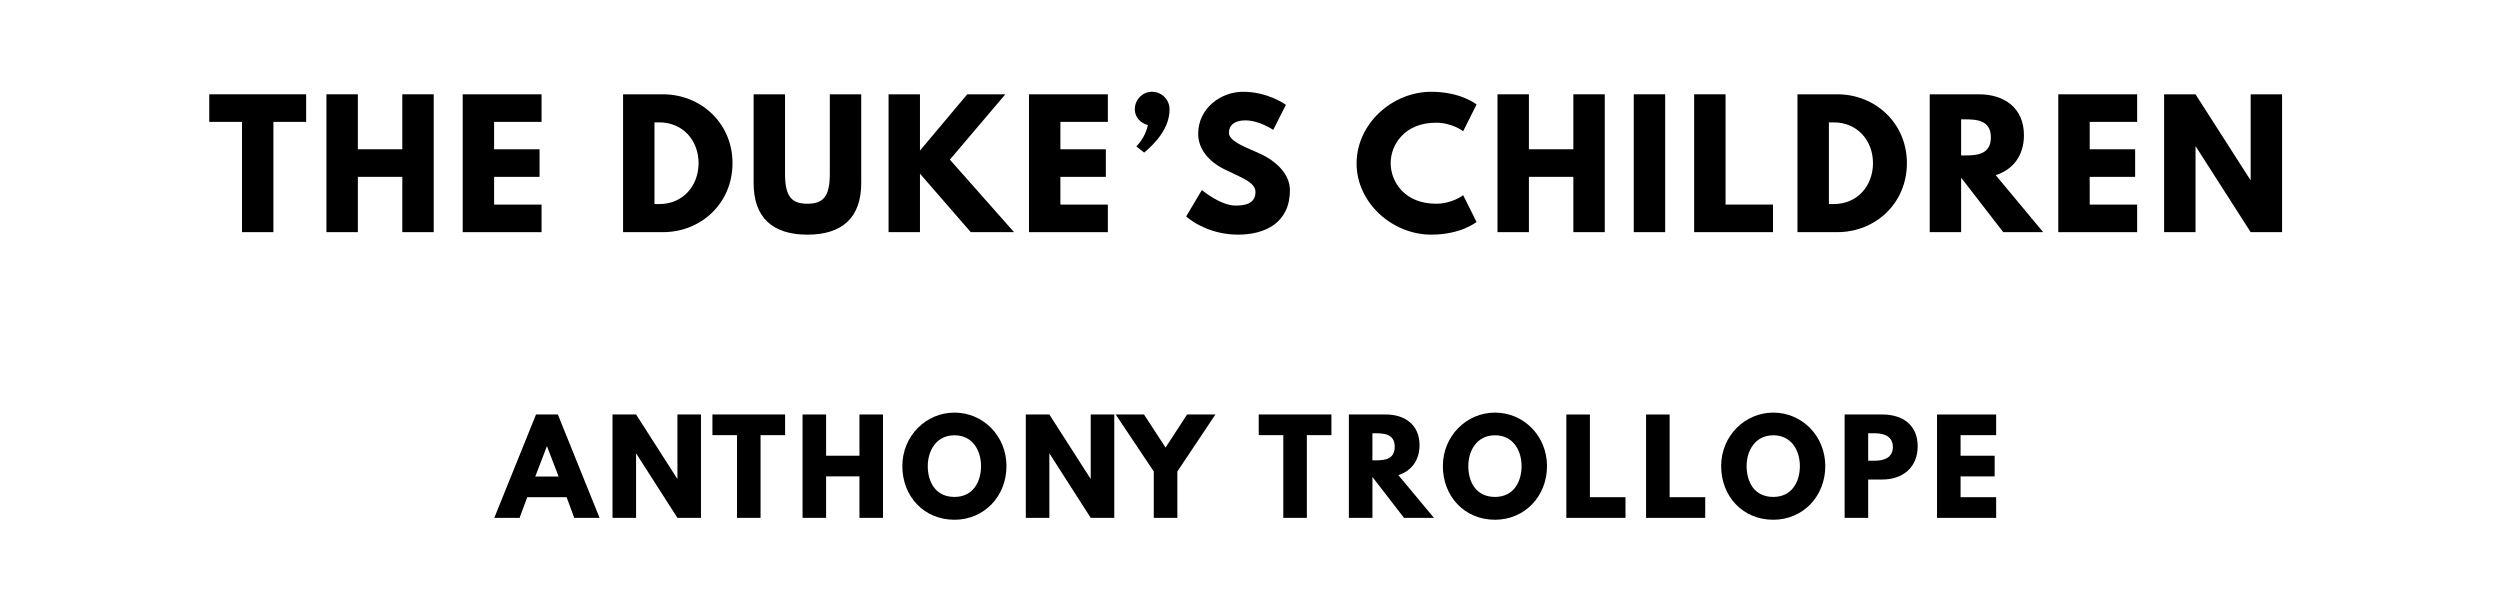
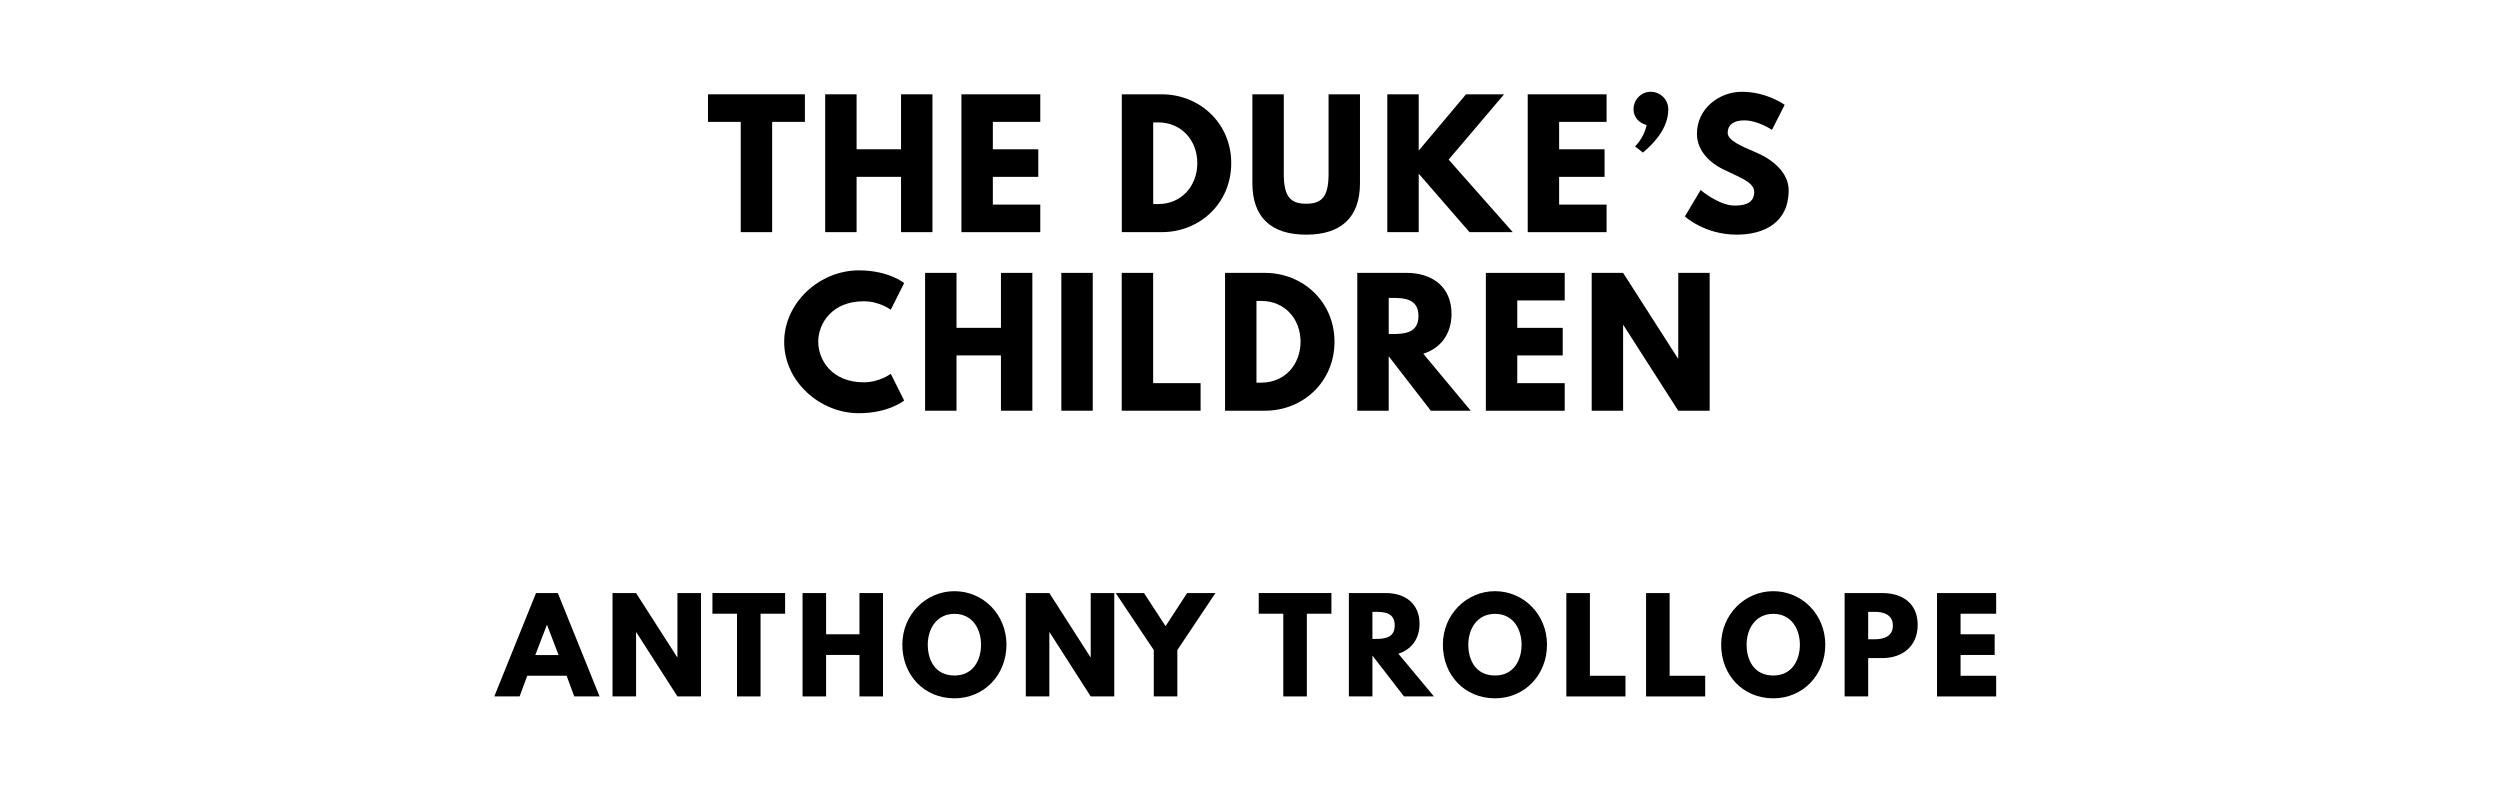
- <svg xmlns="http://www.w3.org/2000/svg" version="1.1" viewBox="0 0 1400 340">
-   <g aria-label="THE DUKE’S CHILDREN">
-     <path d="M117.18,68.25l0.00-15.44l54.27,0.00l0.00,15.44l-18.34,0.00l0.00,61.75l-17.59,0.00l0.00-61.75l-18.34,0.00z" />
-     <path d="M200.40,99.03l0.00,30.97l-17.59,0.00l0.00-77.19l17.59,0.00l0.00,30.78l24.89,0.00l0.00-30.78l17.59,0.00l0.00,77.19l-17.59,0.00l0.00-30.97l-24.89,0.00z" />
-     <path d="M303.27,52.81l0.00,15.44l-26.57,0.00l0.00,15.35l25.45,0.00l0.00,15.44l-25.45,0.00l0.00,15.53l26.57,0.00l0.00,15.44l-44.16,0.00l0.00-77.19l44.16,0.00z" />
-     <path d="M348.92,52.81l22.36,0.00c21.15,0.00,38.92,16.09,38.92,38.55c0.00,22.55-17.68,38.64-38.92,38.64l-22.36,0.00l0.00-77.19z  M366.51,114.28l2.71,0.00c13.01,0.00,21.89-9.92,21.99-22.83c0.00-12.91-8.89-22.92-21.99-22.92l-2.71,0.00l0.00,45.75z" />
-     <path d="M482.29,52.81l0.00,49.78c0.00,19.09-10.48,28.82-30.13,28.82s-30.13-9.73-30.13-28.82l0.00-49.78l17.59,0.00l0.00,44.63c0.00,12.91,3.93,16.65,12.54,16.65s12.54-3.74,12.54-16.65l0.00-44.63l17.59,0.00z" />
-     <path d="M567.85,130.00l-24.23,0.00l-28.44-32.75l0.00,32.75l-17.59,0.00l0.00-77.19l17.59,0.00l0.00,31.53l26.48-31.53l21.33,0.00l-31.06,36.58z" />
-     <path d="M620.39,52.81l0.00,15.44l-26.57,0.00l0.00,15.35l25.45,0.00l0.00,15.44l-25.45,0.00l0.00,15.53l26.57,0.00l0.00,15.44l-44.16,0.00l0.00-77.19l44.16,0.00z" />
-     <path d="M645.13,51.40c5.43,0.00,9.82,4.40,9.82,9.82c0.00,10.20-7.39,18.53-14.22,24.23l-4.40-3.46s5.15-4.87,6.46-11.98c-4.12-1.03-7.30-4.40-7.30-8.80c0.00-5.43,4.30-9.82,9.64-9.82z" />
-     <path d="M696.16,51.40c14.04,0.00,23.95,7.30,23.95,7.30l-7.11,14.04s-7.67-5.33-15.63-5.33c-5.99,0.00-9.17,2.71-9.17,6.92c0.00,4.30,7.30,7.39,16.09,11.13c8.61,3.65,18.06,10.95,18.06,21.05c0.00,18.43-14.04,24.89-29.10,24.89c-18.06,0.00-29.01-10.20-29.01-10.20l8.80-14.78s10.29,8.70,18.90,8.70c3.84,0.00,11.13-0.37,11.13-7.58c0.00-5.61-8.23-8.14-17.40-12.73c-9.26-4.58-14.69-11.79-14.69-19.84c0.00-14.41,12.73-23.58,25.17-23.58z" />
-     <path d="M804.22,114.09c8.98,0.00,15.16-4.77,15.16-4.77l7.49,14.97s-8.61,7.11-25.36,7.11c-21.80,0.00-41.82-17.78-41.82-39.86c0.00-22.18,19.93-40.14,41.82-40.14c16.75,0.00,25.36,7.11,25.36,7.11l-7.49,14.97s-6.18-4.77-15.16-4.77c-17.68,0.00-25.45,12.35-25.45,22.64c0.00,10.39,7.77,22.74,25.45,22.74z" />
-     <path d="M856.19,99.03l0.00,30.97l-17.59,0.00l0.00-77.19l17.59,0.00l0.00,30.78l24.89,0.00l0.00-30.78l17.59,0.00l0.00,77.19l-17.59,0.00l0.00-30.97l-24.89,0.00z" />
-     <path d="M932.49,52.81l0.00,77.19l-17.59,0.00l0.00-77.19l17.59,0.00z" />
-     <path d="M966.31,52.81l0.00,61.75l26.57,0.00l0.00,15.44l-44.16,0.00l0.00-77.19l17.59,0.00z" />
-     <path d="M1006.58,52.81l22.36,0.00c21.15,0.00,38.92,16.09,38.92,38.55c0.00,22.55-17.68,38.64-38.92,38.64l-22.36,0.00l0.00-77.19z  M1024.18,114.28l2.71,0.00c13.01,0.00,21.89-9.92,21.99-22.83c0.00-12.91-8.89-22.92-21.99-22.92l-2.71,0.00l0.00,45.75z" />
-     <path d="M1080.64,52.81l27.60,0.00c14.32,0.00,25.17,7.77,25.17,22.92c0.00,11.60-6.36,19.37-15.81,22.36l26.57,31.91l-22.36,0.00l-23.58-30.50l0.00,30.50l-17.59,0.00l0.00-77.19z  M1098.23,87.05l2.06,0.00c6.64,0.00,14.60-0.47,14.60-10.11s-7.95-10.11-14.60-10.11l-2.06,0.00l0.00,20.21z" />
-     <path d="M1196.80,52.81l0.00,15.44l-26.57,0.00l0.00,15.35l25.45,0.00l0.00,15.44l-25.45,0.00l0.00,15.53l26.57,0.00l0.00,15.44l-44.16,0.00l0.00-77.19l44.16,0.00z" />
-     <path d="M1229.49,82.09l0.00,47.91l-17.59,0.00l0.00-77.19l17.59,0.00l30.69,47.91l0.19,0.00l0.00-47.91l17.59,0.00l0.00,77.19l-17.59,0.00l-30.69-47.91l-0.19,0.00z" />
+ <svg xmlns="http://www.w3.org/2000/svg" version="1.1" viewBox="0 0 1400 440">
+   <g aria-label="THE DUKE’S">
+     <path d="M396.47,68.25l0.00-15.44l54.27,0.00l0.00,15.44l-18.34,0.00l0.00,61.75l-17.59,0.00l0.00-61.75l-18.34,0.00z" />
+     <path d="M479.69,99.03l0.00,30.97l-17.59,0.00l0.00-77.19l17.59,0.00l0.00,30.78l24.89,0.00l0.00-30.78l17.59,0.00l0.00,77.19l-17.59,0.00l0.00-30.97l-24.89,0.00z" />
+     <path d="M582.56,52.81l0.00,15.44l-26.57,0.00l0.00,15.35l25.45,0.00l0.00,15.44l-25.45,0.00l0.00,15.53l26.57,0.00l0.00,15.44l-44.16,0.00l0.00-77.19l44.16,0.00z" />
+     <path d="M628.21,52.81l22.36,0.00c21.15,0.00,38.92,16.09,38.92,38.55c0.00,22.55-17.68,38.64-38.92,38.64l-22.36,0.00l0.00-77.19z  M645.80,114.28l2.71,0.00c13.01,0.00,21.89-9.92,21.99-22.83c0.00-12.91-8.89-22.92-21.99-22.92l-2.71,0.00l0.00,45.75z" />
+     <path d="M761.59,52.81l0.00,49.78c0.00,19.09-10.48,28.82-30.13,28.82s-30.13-9.73-30.13-28.82l0.00-49.78l17.59,0.00l0.00,44.63c0.00,12.91,3.93,16.65,12.54,16.65s12.54-3.74,12.54-16.65l0.00-44.63l17.59,0.00z" />
+     <path d="M847.15,130.00l-24.23,0.00l-28.44-32.75l0.00,32.75l-17.59,0.00l0.00-77.19l17.59,0.00l0.00,31.53l26.48-31.53l21.33,0.00l-31.06,36.58z" />
+     <path d="M899.68,52.81l0.00,15.44l-26.57,0.00l0.00,15.35l25.45,0.00l0.00,15.44l-25.45,0.00l0.00,15.53l26.57,0.00l0.00,15.44l-44.16,0.00l0.00-77.19l44.16,0.00z" />
+     <path d="M924.42,51.40c5.43,0.00,9.82,4.40,9.82,9.82c0.00,10.20-7.39,18.53-14.22,24.23l-4.40-3.46s5.15-4.87,6.46-11.98c-4.12-1.03-7.30-4.40-7.30-8.80c0.00-5.43,4.30-9.82,9.64-9.82z" />
+     <path d="M975.46,51.40c14.04,0.00,23.95,7.30,23.95,7.30l-7.11,14.04s-7.67-5.33-15.63-5.33c-5.99,0.00-9.17,2.71-9.17,6.92c0.00,4.30,7.30,7.39,16.09,11.13c8.61,3.65,18.06,10.95,18.06,21.05c0.00,18.43-14.04,24.89-29.10,24.89c-18.06,0.00-29.01-10.20-29.01-10.20l8.80-14.78s10.29,8.70,18.90,8.70c3.84,0.00,11.13-0.37,11.13-7.58c0.00-5.61-8.23-8.14-17.40-12.73c-9.26-4.58-14.69-11.79-14.69-19.84c0.00-14.41,12.73-23.58,25.17-23.58z" />
+   </g>
+   <g aria-label="CHILDREN">
+     <path d="M483.67,214.09c8.98,0.00,15.16-4.77,15.16-4.77l7.49,14.97s-8.61,7.11-25.36,7.11c-21.80,0.00-41.82-17.78-41.82-39.86c0.00-22.18,19.93-40.14,41.82-40.14c16.75,0.00,25.36,7.11,25.36,7.11l-7.49,14.97s-6.18-4.77-15.16-4.77c-17.68,0.00-25.45,12.35-25.45,22.64c0.00,10.39,7.77,22.74,25.45,22.74z" />
+     <path d="M535.64,199.03l0.00,30.97l-17.59,0.00l0.00-77.19l17.59,0.00l0.00,30.78l24.89,0.00l0.00-30.78l17.59,0.00l0.00,77.19l-17.59,0.00l0.00-30.97l-24.89,0.00z" />
+     <path d="M611.94,152.81l0.00,77.19l-17.59,0.00l0.00-77.19l17.59,0.00z" />
+     <path d="M645.76,152.81l0.00,61.75l26.57,0.00l0.00,15.44l-44.16,0.00l0.00-77.19l17.59,0.00z" />
+     <path d="M686.03,152.81l22.36,0.00c21.15,0.00,38.92,16.09,38.92,38.55c0.00,22.55-17.68,38.64-38.92,38.64l-22.36,0.00l0.00-77.19z  M703.62,214.28l2.71,0.00c13.01,0.00,21.89-9.92,21.99-22.83c0.00-12.91-8.89-22.92-21.99-22.92l-2.71,0.00l0.00,45.75z" />
+     <path d="M760.08,152.81l27.60,0.00c14.32,0.00,25.17,7.77,25.17,22.92c0.00,11.60-6.36,19.37-15.81,22.36l26.57,31.91l-22.36,0.00l-23.58-30.50l0.00,30.50l-17.59,0.00l0.00-77.19z  M777.68,187.05l2.06,0.00c6.64,0.00,14.60-0.47,14.60-10.11s-7.95-10.11-14.60-10.11l-2.06,0.00l0.00,20.21z" />
+     <path d="M876.24,152.81l0.00,15.44l-26.57,0.00l0.00,15.35l25.45,0.00l0.00,15.44l-25.45,0.00l0.00,15.53l26.57,0.00l0.00,15.44l-44.16,0.00l0.00-77.19l44.16,0.00z" />
+     <path d="M908.94,182.09l0.00,47.91l-17.59,0.00l0.00-77.19l17.59,0.00l30.69,47.91l0.19,0.00l0.00-47.91l17.59,0.00l0.00,77.19l-17.59,0.00l-30.69-47.91l-0.19,0.00z" />
  </g>
  <g aria-label="ANTHONY TROLLOPE">
-     <path d="M312.39,232.11l23.37,57.89l-14.18,0.00l-4.28-11.58l-22.04,0.00l-4.28,11.58l-14.18,0.00l23.37-57.89l12.21,0.00z  M312.82,266.84l-6.46-16.84l-0.14,0.00l-6.46,16.84l13.05,0.00z" />
-     <path d="M356.20,254.07l0.00,35.93l-13.19,0.00l0.00-57.89l13.19,0.00l23.02,35.93l0.14,0.00l0.00-35.93l13.19,0.00l0.00,57.89l-13.19,0.00l-23.02-35.93l-0.14,0.00z" />
-     <path d="M398.96,243.68l0.00-11.58l40.70,0.00l0.00,11.58l-13.75,0.00l0.00,46.32l-13.19,0.00l0.00-46.32l-13.75,0.00z" />
-     <path d="M462.62,266.77l0.00,23.23l-13.19,0.00l0.00-57.89l13.19,0.00l0.00,23.09l18.67,0.00l0.00-23.09l13.19,0.00l0.00,57.89l-13.19,0.00l0.00-23.23l-18.67,0.00z" />
-     <path d="M505.31,261.02c0.00-16.91,13.26-29.96,29.19-29.96c16.07,0.00,29.12,13.05,29.12,29.96s-12.49,30.04-29.12,30.04c-17.12,0.00-29.19-13.12-29.19-30.04z  M519.55,261.02c0.00,8.63,4.14,17.26,14.95,17.26c10.53,0.00,14.88-8.63,14.88-17.26s-4.63-17.26-14.88-17.26c-10.18,0.00-14.95,8.63-14.95,17.26z" />
-     <path d="M587.64,254.07l0.00,35.93l-13.19,0.00l0.00-57.89l13.19,0.00l23.02,35.93l0.14,0.00l0.00-35.93l13.19,0.00l0.00,57.89l-13.19,0.00l-23.02-35.93l-0.14,0.00z" />
-     <path d="M624.78,232.11l15.86,0.00l12.07,18.53l12.07-18.53l15.86,0.00l-21.33,31.93l0.00,25.96l-13.19,0.00l0.00-25.96z" />
-     <path d="M704.89,243.68l0.00-11.58l40.70,0.00l0.00,11.58l-13.75,0.00l0.00,46.32l-13.19,0.00l0.00-46.32l-13.75,0.00z" />
-     <path d="M755.36,232.11l20.70,0.00c10.74,0.00,18.88,5.82,18.88,17.19c0.00,8.70-4.77,14.53-11.86,16.77l19.93,23.93l-16.77,0.00l-17.68-22.88l0.00,22.88l-13.19,0.00l0.00-57.89z  M768.55,257.79l1.54,0.00c4.98,0.00,10.95-0.35,10.95-7.58s-5.96-7.58-10.95-7.58l-1.54,0.00l0.00,15.16z" />
-     <path d="M808.01,261.02c0.00-16.91,13.26-29.96,29.19-29.96c16.07,0.00,29.12,13.05,29.12,29.96s-12.49,30.04-29.12,30.04c-17.12,0.00-29.19-13.12-29.19-30.04z  M822.25,261.02c0.00,8.63,4.14,17.26,14.95,17.26c10.53,0.00,14.88-8.63,14.88-17.26s-4.63-17.26-14.88-17.26c-10.18,0.00-14.95,8.63-14.95,17.26z" />
-     <path d="M890.34,232.11l0.00,46.32l19.93,0.00l0.00,11.58l-33.12,0.00l0.00-57.89l13.19,0.00z" />
-     <path d="M934.99,232.11l0.00,46.32l19.93,0.00l0.00,11.58l-33.12,0.00l0.00-57.89l13.19,0.00z" />
-     <path d="M963.85,261.02c0.00-16.91,13.26-29.96,29.19-29.96c16.07,0.00,29.12,13.05,29.12,29.96s-12.49,30.04-29.12,30.04c-17.12,0.00-29.19-13.12-29.19-30.04z  M978.10,261.02c0.00,8.63,4.14,17.26,14.95,17.26c10.53,0.00,14.88-8.63,14.88-17.26s-4.63-17.26-14.88-17.26c-10.18,0.00-14.95,8.63-14.95,17.26z" />
-     <path d="M1032.99,232.11l21.12,0.00c11.30,0.00,19.79,5.82,19.79,17.82c0.00,11.93-8.49,18.60-19.79,18.60l-7.93,0.00l0.00,21.47l-13.19,0.00l0.00-57.89z  M1046.18,258.00l3.72,0.00c5.19,0.00,10.11-1.75,10.11-7.65c0.00-5.96-4.91-7.72-10.11-7.72l-3.72,0.00l0.00,15.37z" />
-     <path d="M1117.85,232.11l0.00,11.58l-19.93,0.00l0.00,11.51l19.09,0.00l0.00,11.58l-19.09,0.00l0.00,11.65l19.93,0.00l0.00,11.58l-33.12,0.00l0.00-57.89l33.12,0.00z" />
+     <path d="M312.39,332.11l23.37,57.89l-14.18,0.00l-4.28-11.58l-22.04,0.00l-4.28,11.58l-14.18,0.00l23.37-57.89l12.21,0.00z  M312.82,366.84l-6.46-16.84l-0.14,0.00l-6.46,16.84l13.05,0.00z" />
+     <path d="M356.20,354.07l0.00,35.93l-13.19,0.00l0.00-57.89l13.19,0.00l23.02,35.93l0.14,0.00l0.00-35.93l13.19,0.00l0.00,57.89l-13.19,0.00l-23.02-35.93l-0.14,0.00z" />
+     <path d="M398.96,343.68l0.00-11.58l40.70,0.00l0.00,11.58l-13.75,0.00l0.00,46.32l-13.19,0.00l0.00-46.32l-13.75,0.00z" />
+     <path d="M462.62,366.77l0.00,23.23l-13.19,0.00l0.00-57.89l13.19,0.00l0.00,23.09l18.67,0.00l0.00-23.09l13.19,0.00l0.00,57.89l-13.19,0.00l0.00-23.23l-18.67,0.00z" />
+     <path d="M505.31,361.02c0.00-16.91,13.26-29.96,29.19-29.96c16.07,0.00,29.12,13.05,29.12,29.96s-12.49,30.04-29.12,30.04c-17.12,0.00-29.19-13.12-29.19-30.04z  M519.55,361.02c0.00,8.63,4.14,17.26,14.95,17.26c10.53,0.00,14.88-8.63,14.88-17.26s-4.63-17.26-14.88-17.26c-10.18,0.00-14.95,8.63-14.95,17.26z" />
+     <path d="M587.64,354.07l0.00,35.93l-13.19,0.00l0.00-57.89l13.19,0.00l23.02,35.93l0.14,0.00l0.00-35.93l13.19,0.00l0.00,57.89l-13.19,0.00l-23.02-35.93l-0.14,0.00z" />
+     <path d="M624.78,332.11l15.86,0.00l12.07,18.53l12.07-18.53l15.86,0.00l-21.33,31.93l0.00,25.96l-13.19,0.00l0.00-25.96z" />
+     <path d="M704.89,343.68l0.00-11.58l40.70,0.00l0.00,11.58l-13.75,0.00l0.00,46.32l-13.19,0.00l0.00-46.32l-13.75,0.00z" />
+     <path d="M755.36,332.11l20.70,0.00c10.74,0.00,18.88,5.82,18.88,17.19c0.00,8.70-4.77,14.53-11.86,16.77l19.93,23.93l-16.77,0.00l-17.68-22.88l0.00,22.88l-13.19,0.00l0.00-57.89z  M768.55,357.79l1.54,0.00c4.98,0.00,10.95-0.35,10.95-7.58s-5.96-7.58-10.95-7.58l-1.54,0.00l0.00,15.16z" />
+     <path d="M808.01,361.02c0.00-16.91,13.26-29.96,29.19-29.96c16.07,0.00,29.12,13.05,29.12,29.96s-12.49,30.04-29.12,30.04c-17.12,0.00-29.19-13.12-29.19-30.04z  M822.25,361.02c0.00,8.63,4.14,17.26,14.95,17.26c10.53,0.00,14.88-8.63,14.88-17.26s-4.63-17.26-14.88-17.26c-10.18,0.00-14.95,8.63-14.95,17.26z" />
+     <path d="M890.34,332.11l0.00,46.32l19.93,0.00l0.00,11.58l-33.12,0.00l0.00-57.89l13.19,0.00z" />
+     <path d="M934.99,332.11l0.00,46.32l19.93,0.00l0.00,11.58l-33.12,0.00l0.00-57.89l13.19,0.00z" />
+     <path d="M963.85,361.02c0.00-16.91,13.26-29.96,29.19-29.96c16.07,0.00,29.12,13.05,29.12,29.96s-12.49,30.04-29.12,30.04c-17.12,0.00-29.19-13.12-29.19-30.04z  M978.10,361.02c0.00,8.63,4.14,17.26,14.95,17.26c10.53,0.00,14.88-8.63,14.88-17.26s-4.63-17.26-14.88-17.26c-10.18,0.00-14.95,8.63-14.95,17.26z" />
+     <path d="M1032.99,332.11l21.12,0.00c11.30,0.00,19.79,5.82,19.79,17.82c0.00,11.93-8.49,18.60-19.79,18.60l-7.93,0.00l0.00,21.47l-13.19,0.00l0.00-57.89z  M1046.18,358.00l3.72,0.00c5.19,0.00,10.11-1.75,10.11-7.65c0.00-5.96-4.91-7.72-10.11-7.72l-3.72,0.00l0.00,15.37z" />
+     <path d="M1117.85,332.11l0.00,11.58l-19.93,0.00l0.00,11.51l19.09,0.00l0.00,11.58l-19.09,0.00l0.00,11.65l19.93,0.00l0.00,11.58l-33.12,0.00l0.00-57.89l33.12,0.00z" />
  </g>
</svg>
